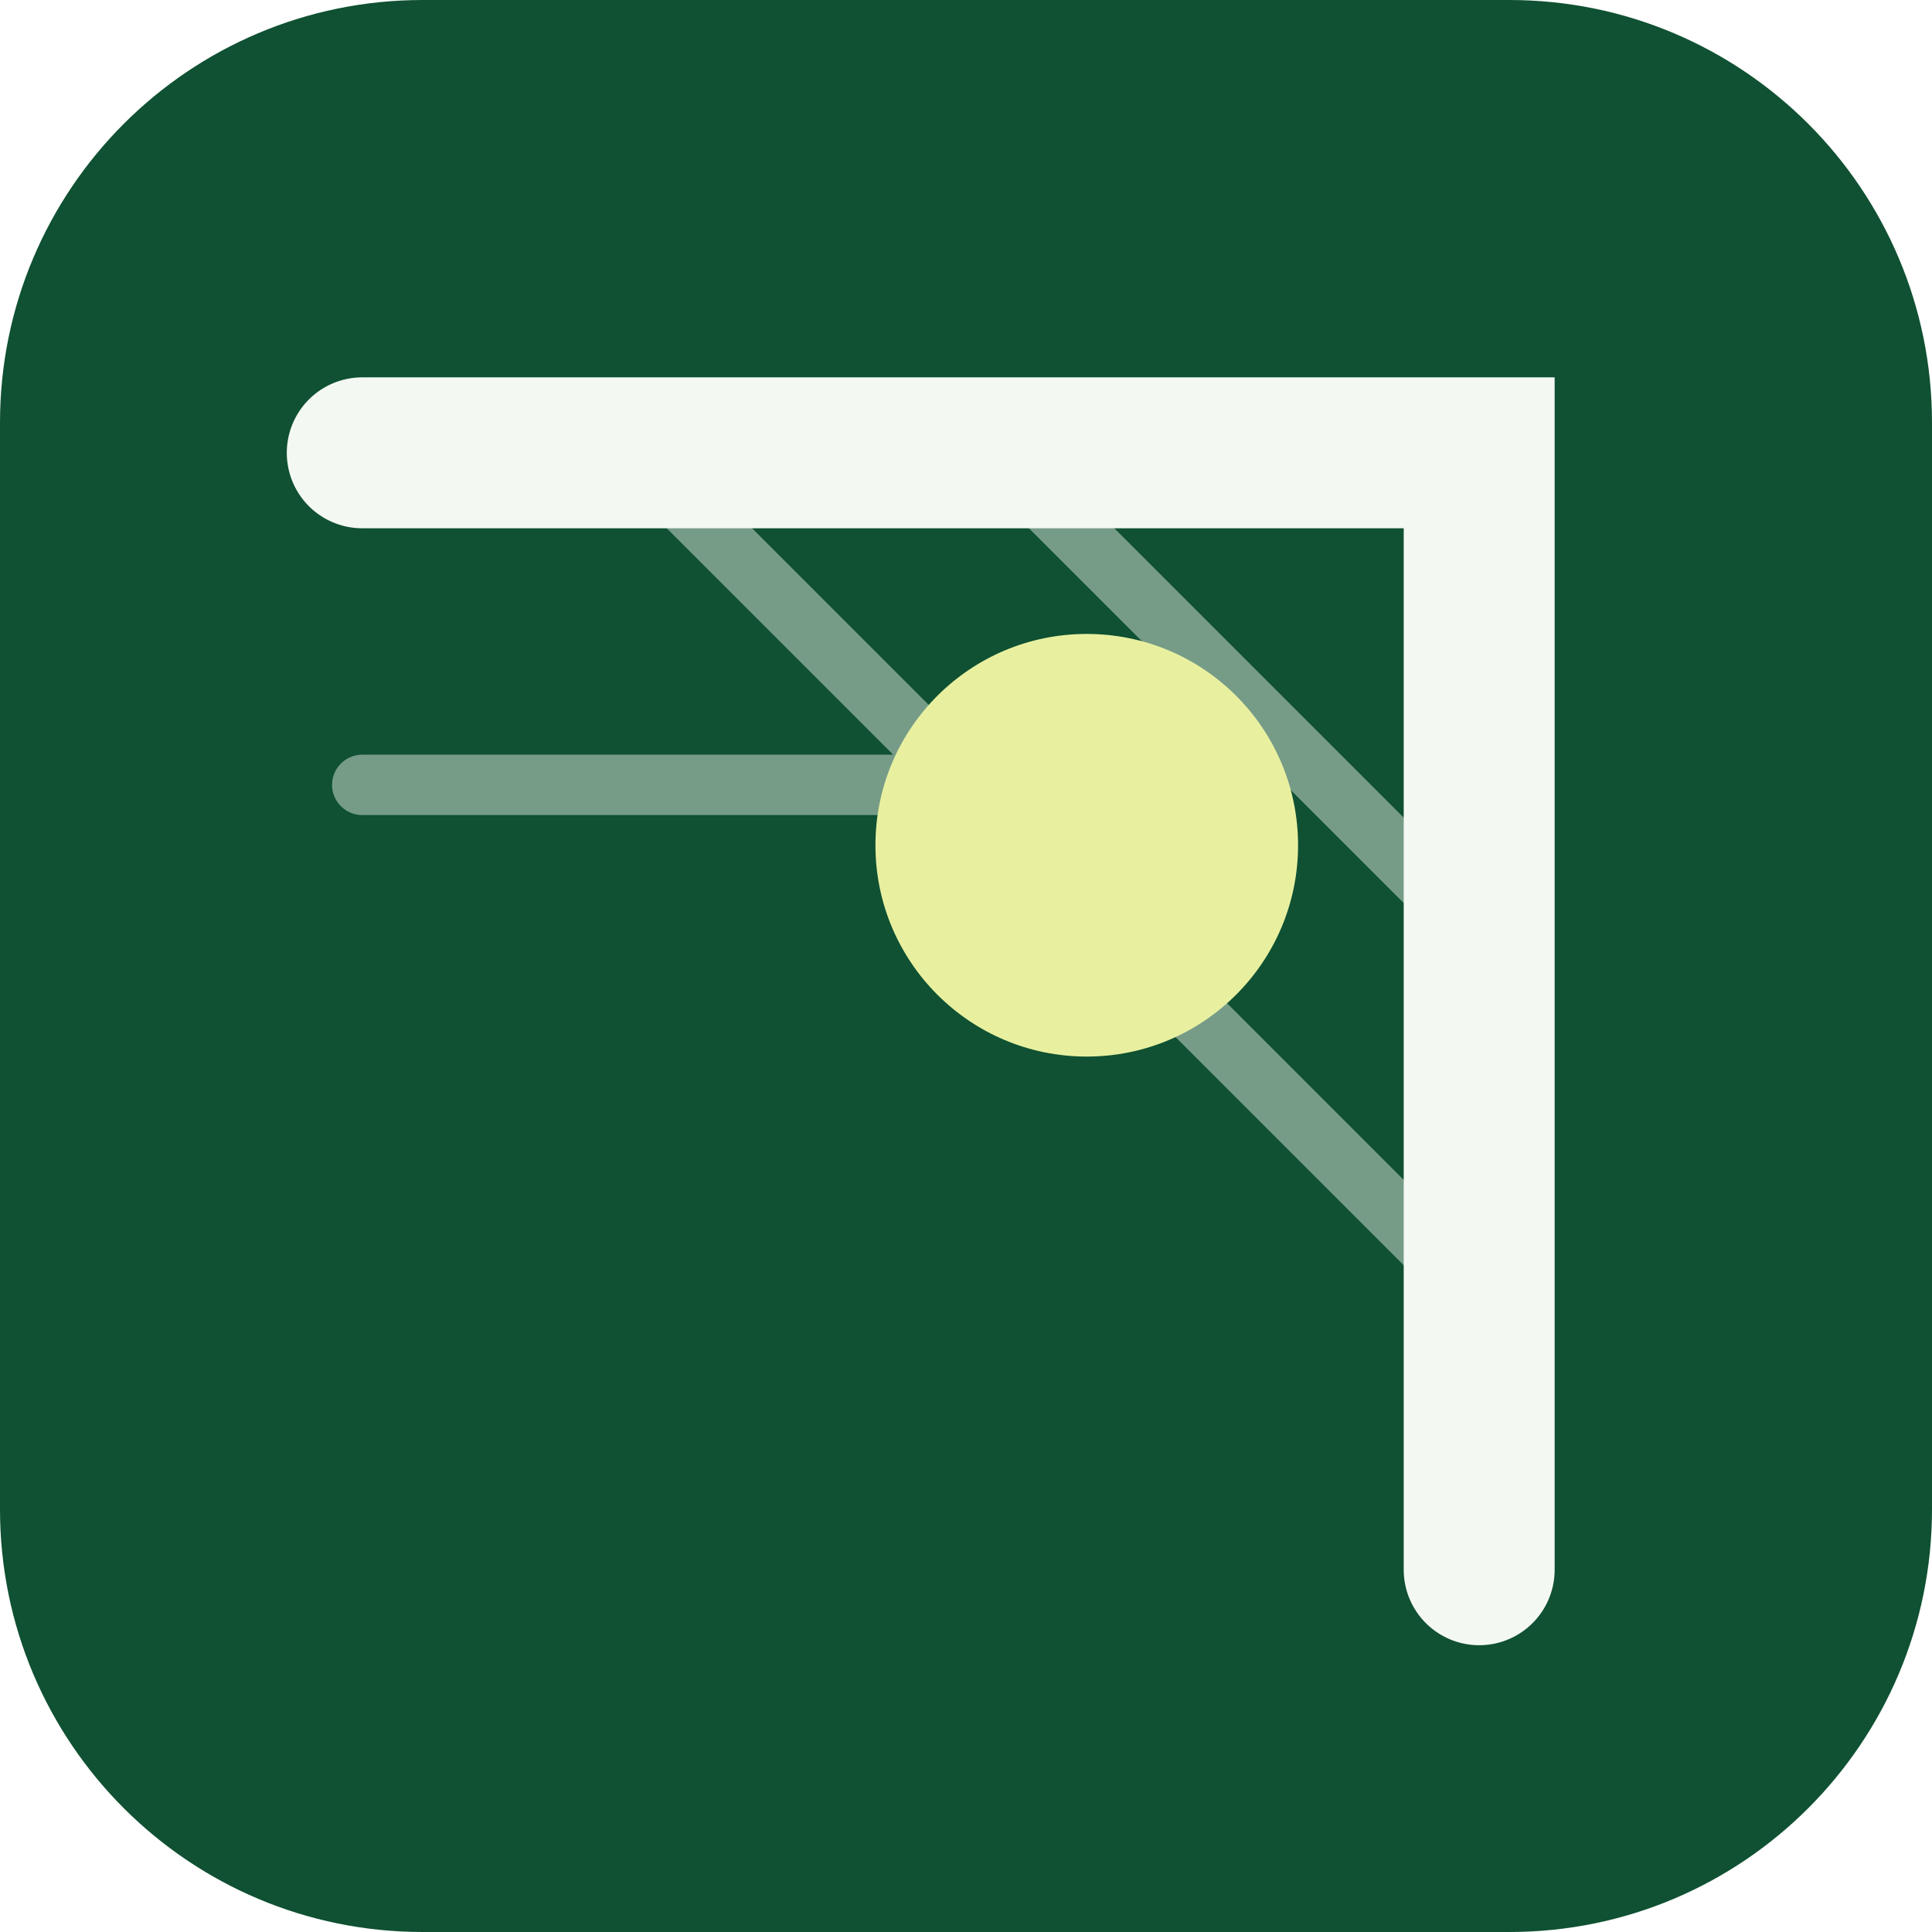
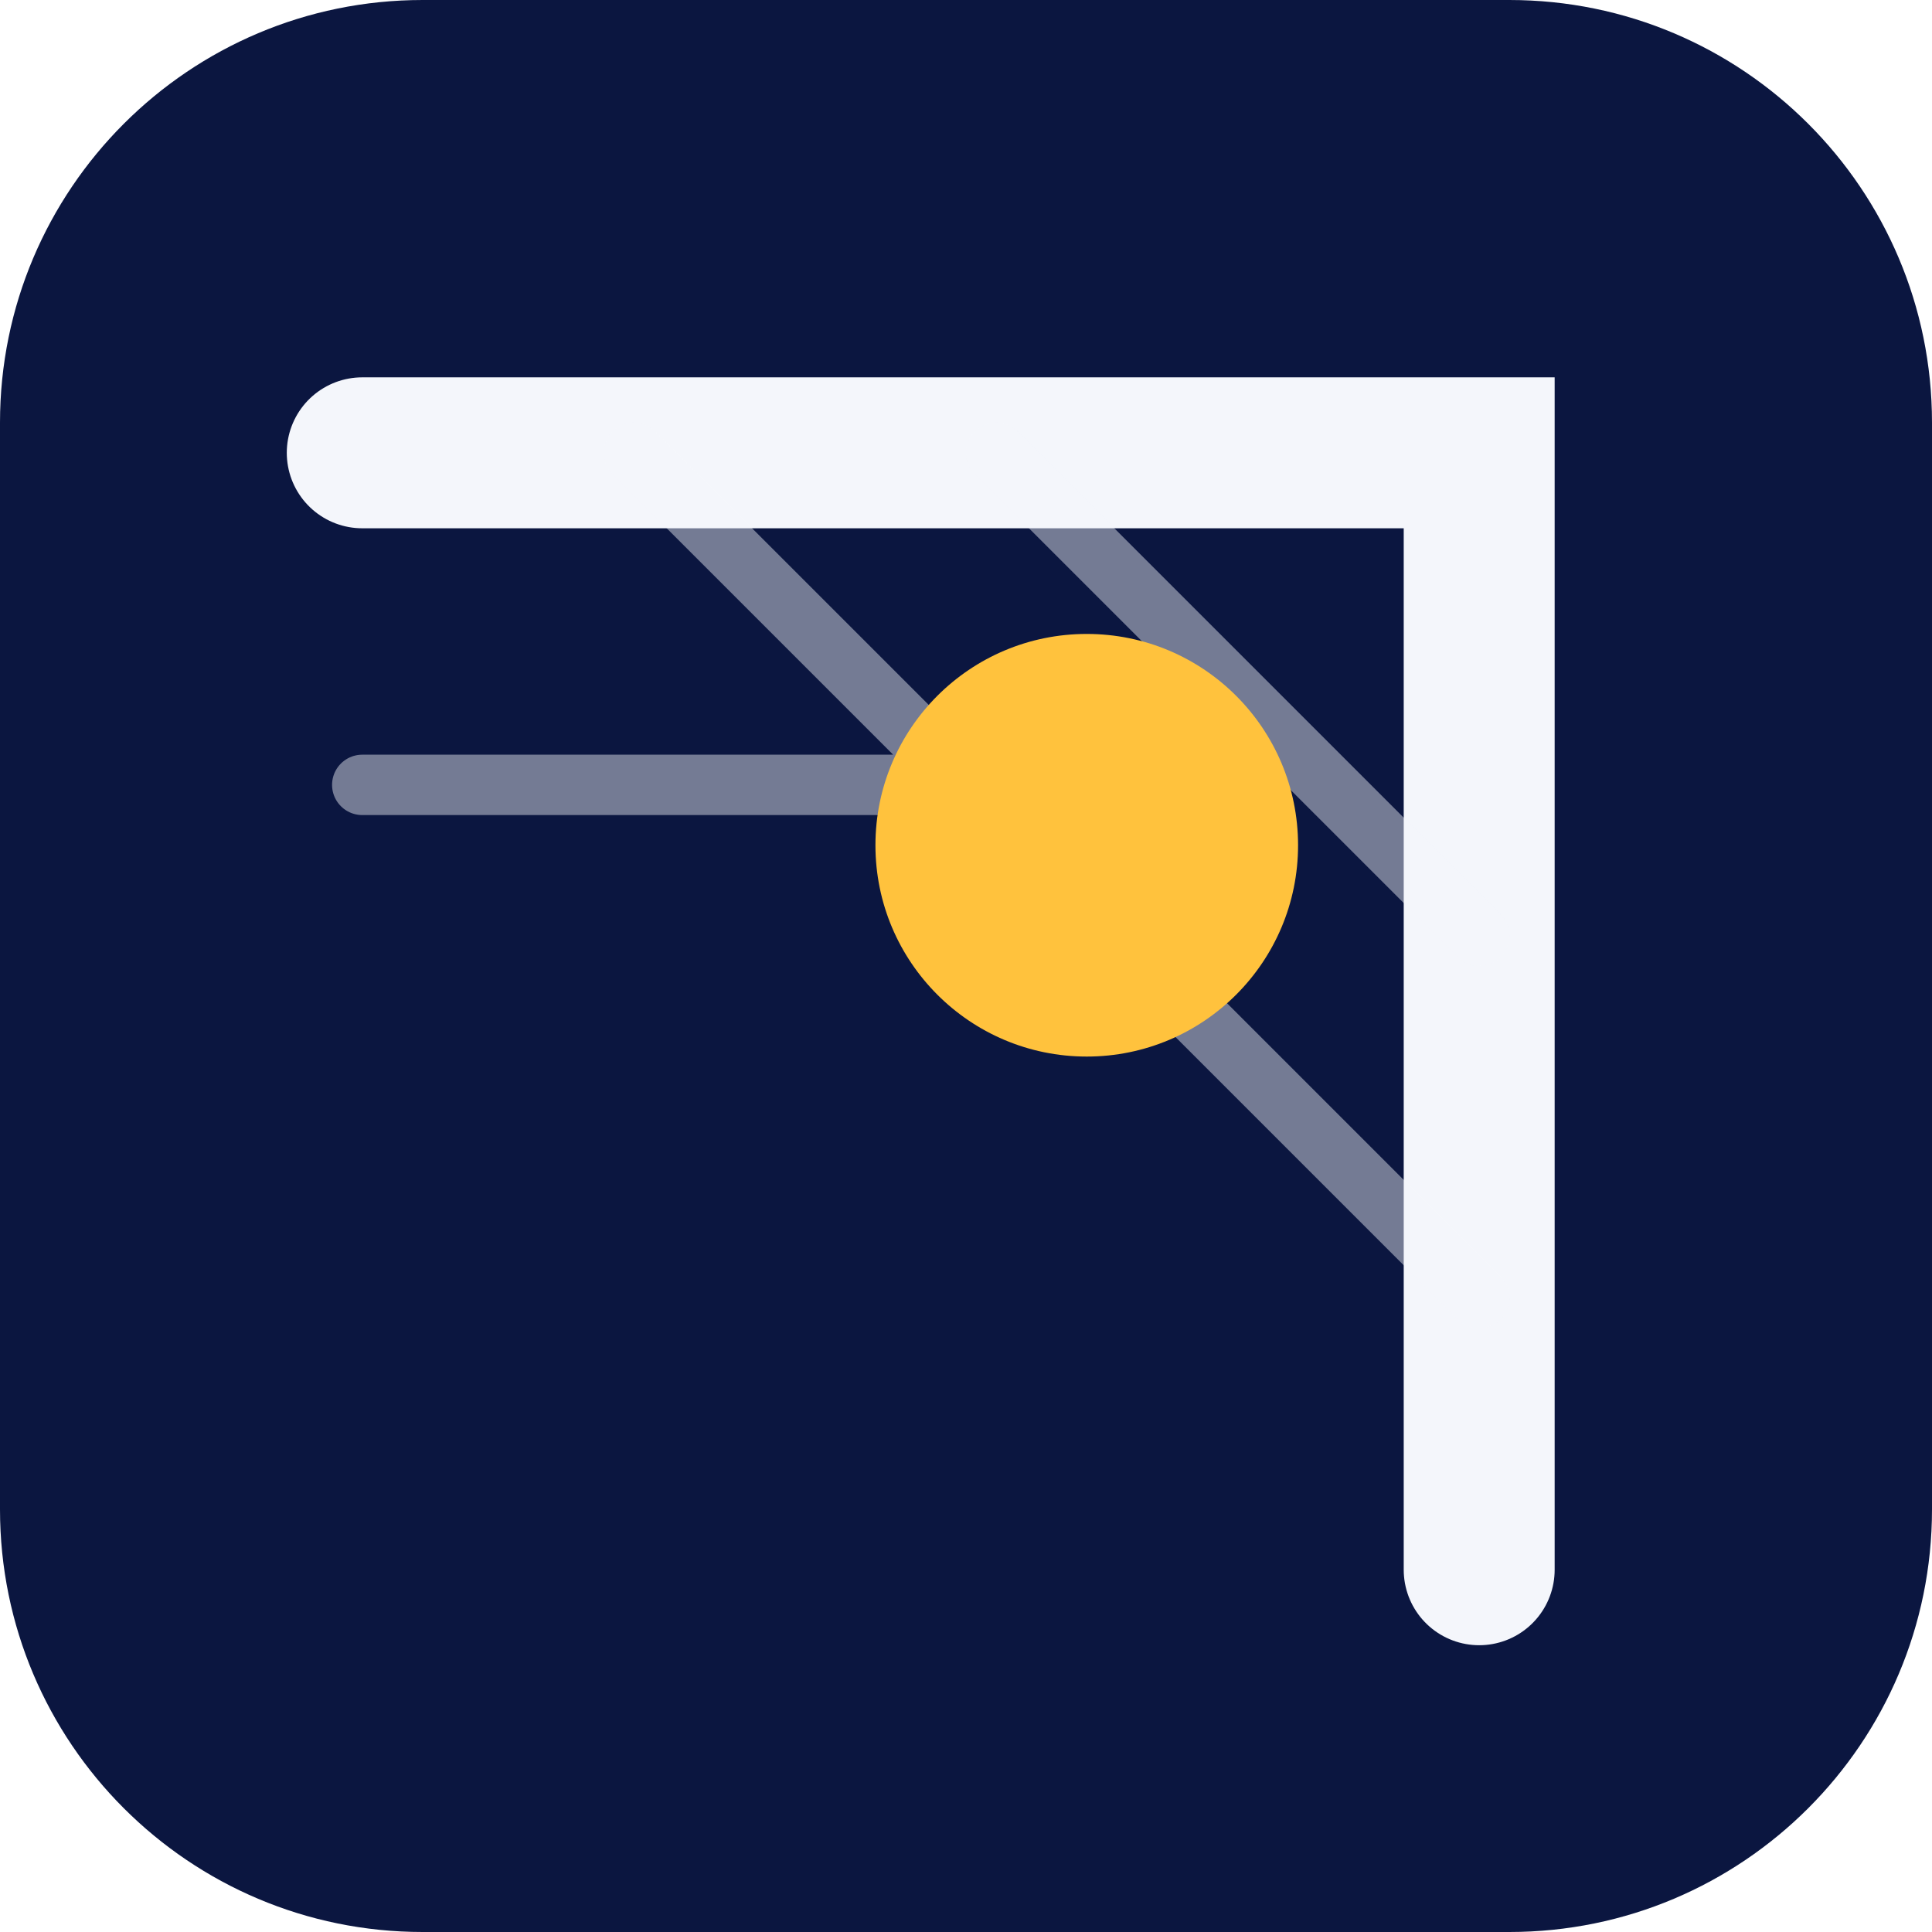
<svg xmlns="http://www.w3.org/2000/svg" viewBox="0 0 64 64">
-   <rect width="64" height="64" rx="14" fill="#0f5132" />
-   <g fill="none" stroke="#f4f8f2" stroke-linecap="round">
+   <rect width="64" height="64" rx="14" fill="#0b1640" />
+   <g fill="none" stroke="#f4f6fb" stroke-linecap="round">
    <path d="M12 15H49V52" stroke-width="5" />
    <path d="M21 15l28 28M33 15l16 16M12 26h22" stroke-width="2" opacity=".45" />
  </g>
-   <circle cx="36" cy="28" r="7" fill="#e8f0a0" />
+   <circle cx="36" cy="28" r="7" fill="#ffc23d" />
</svg>
